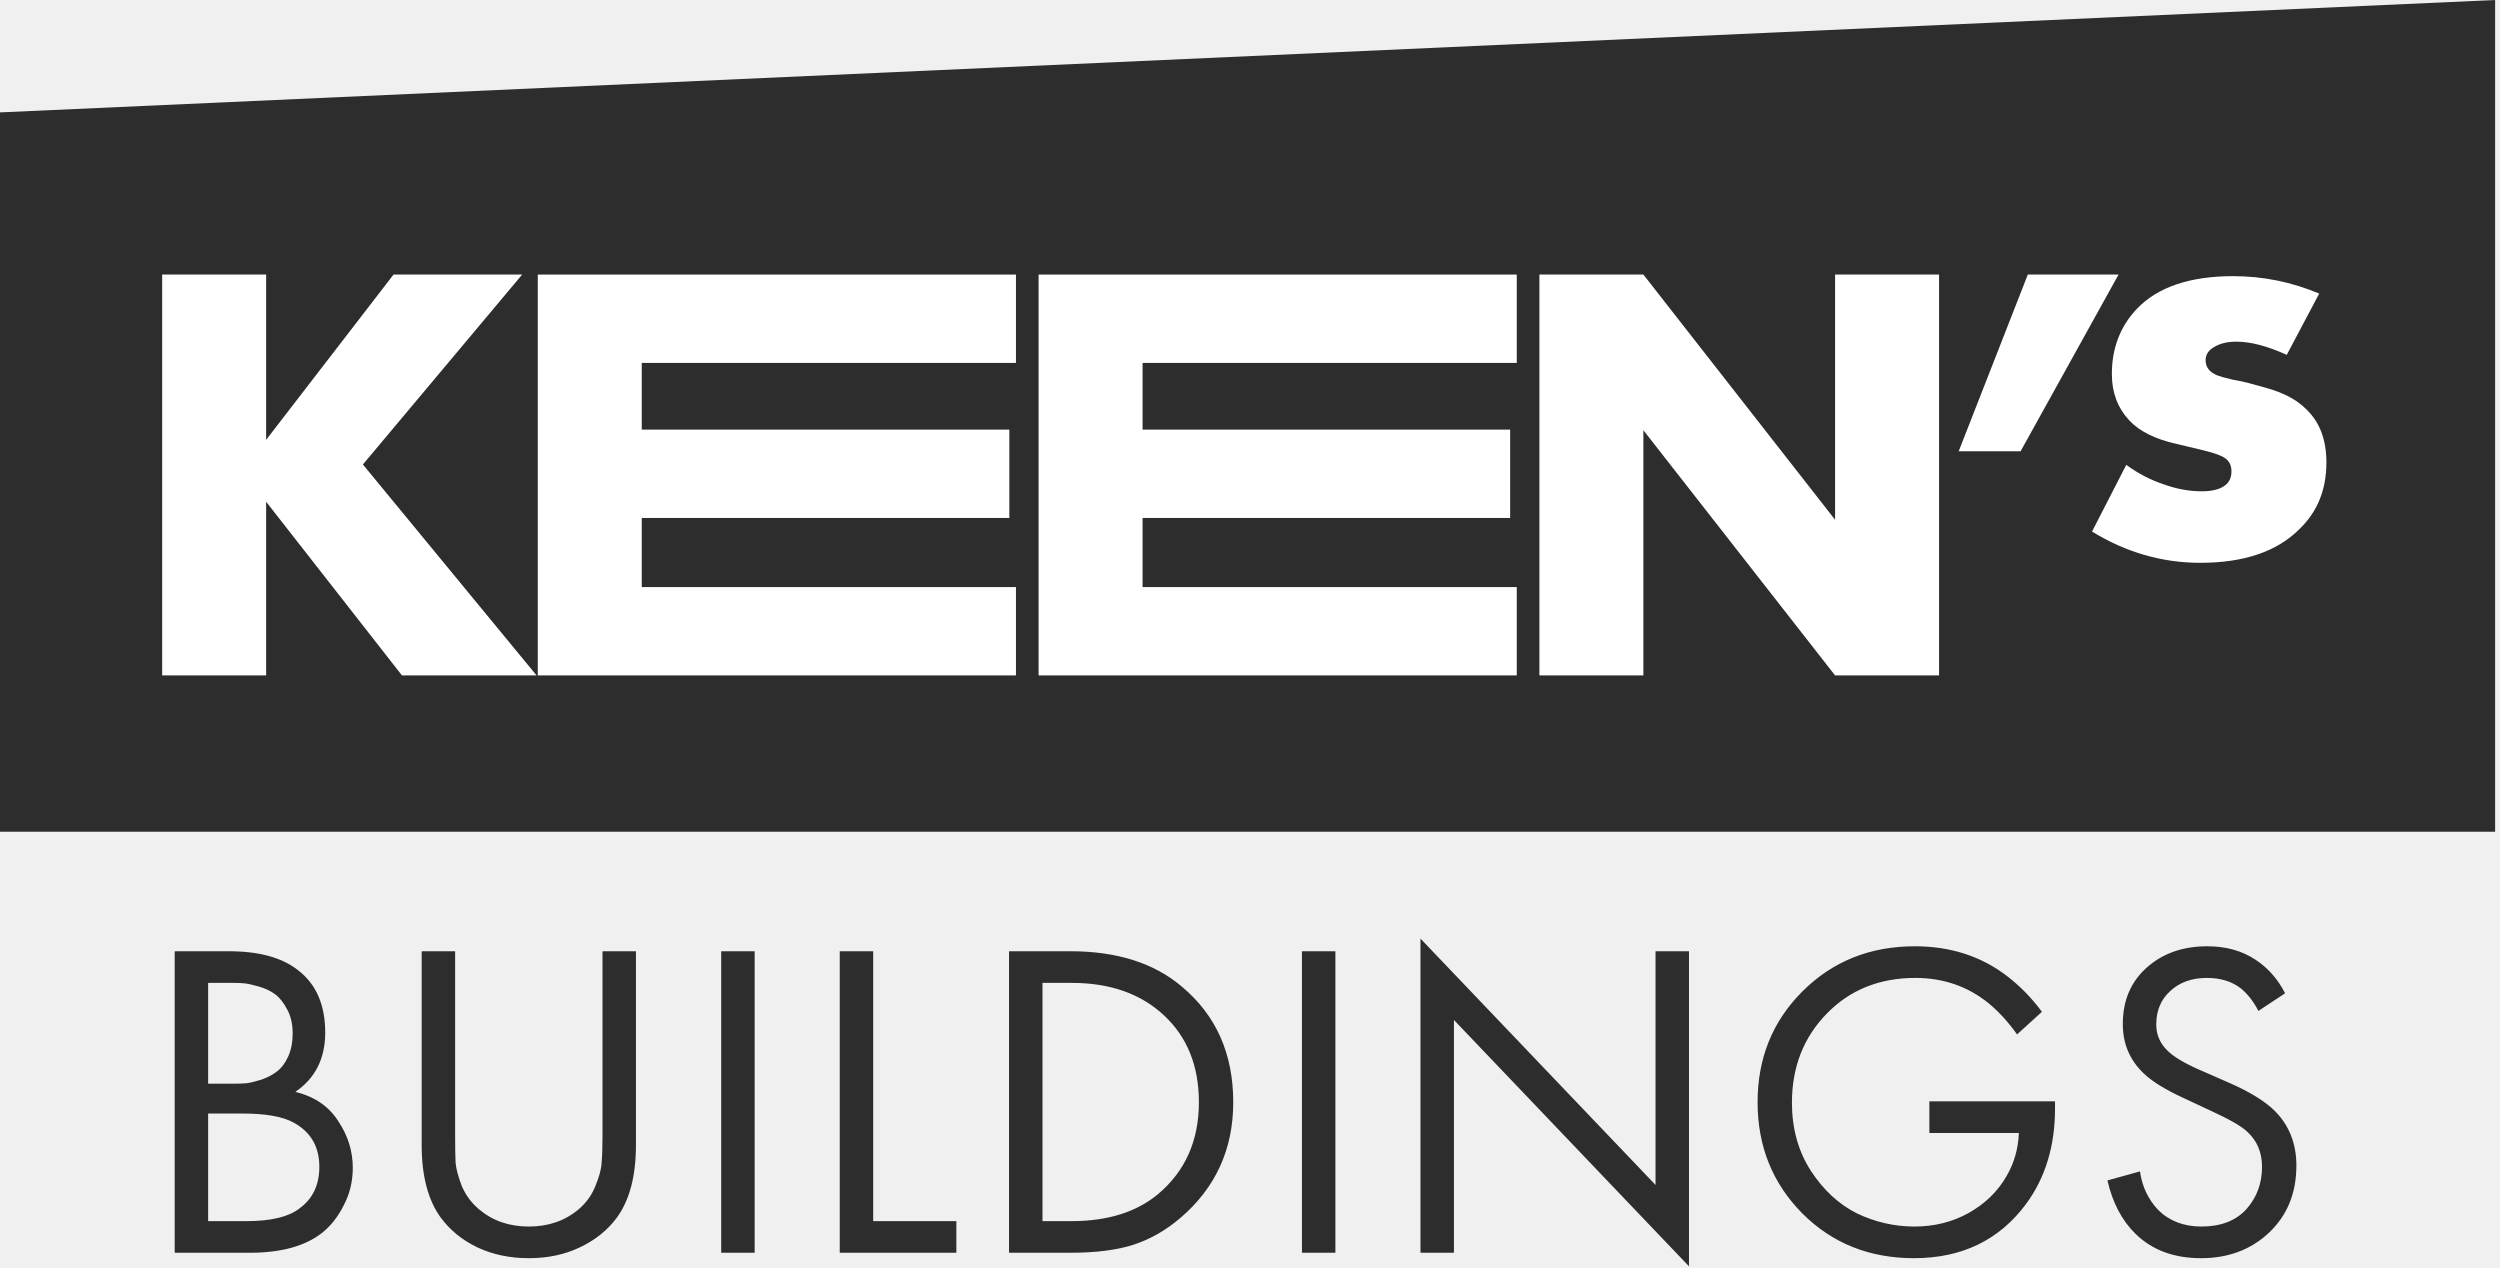
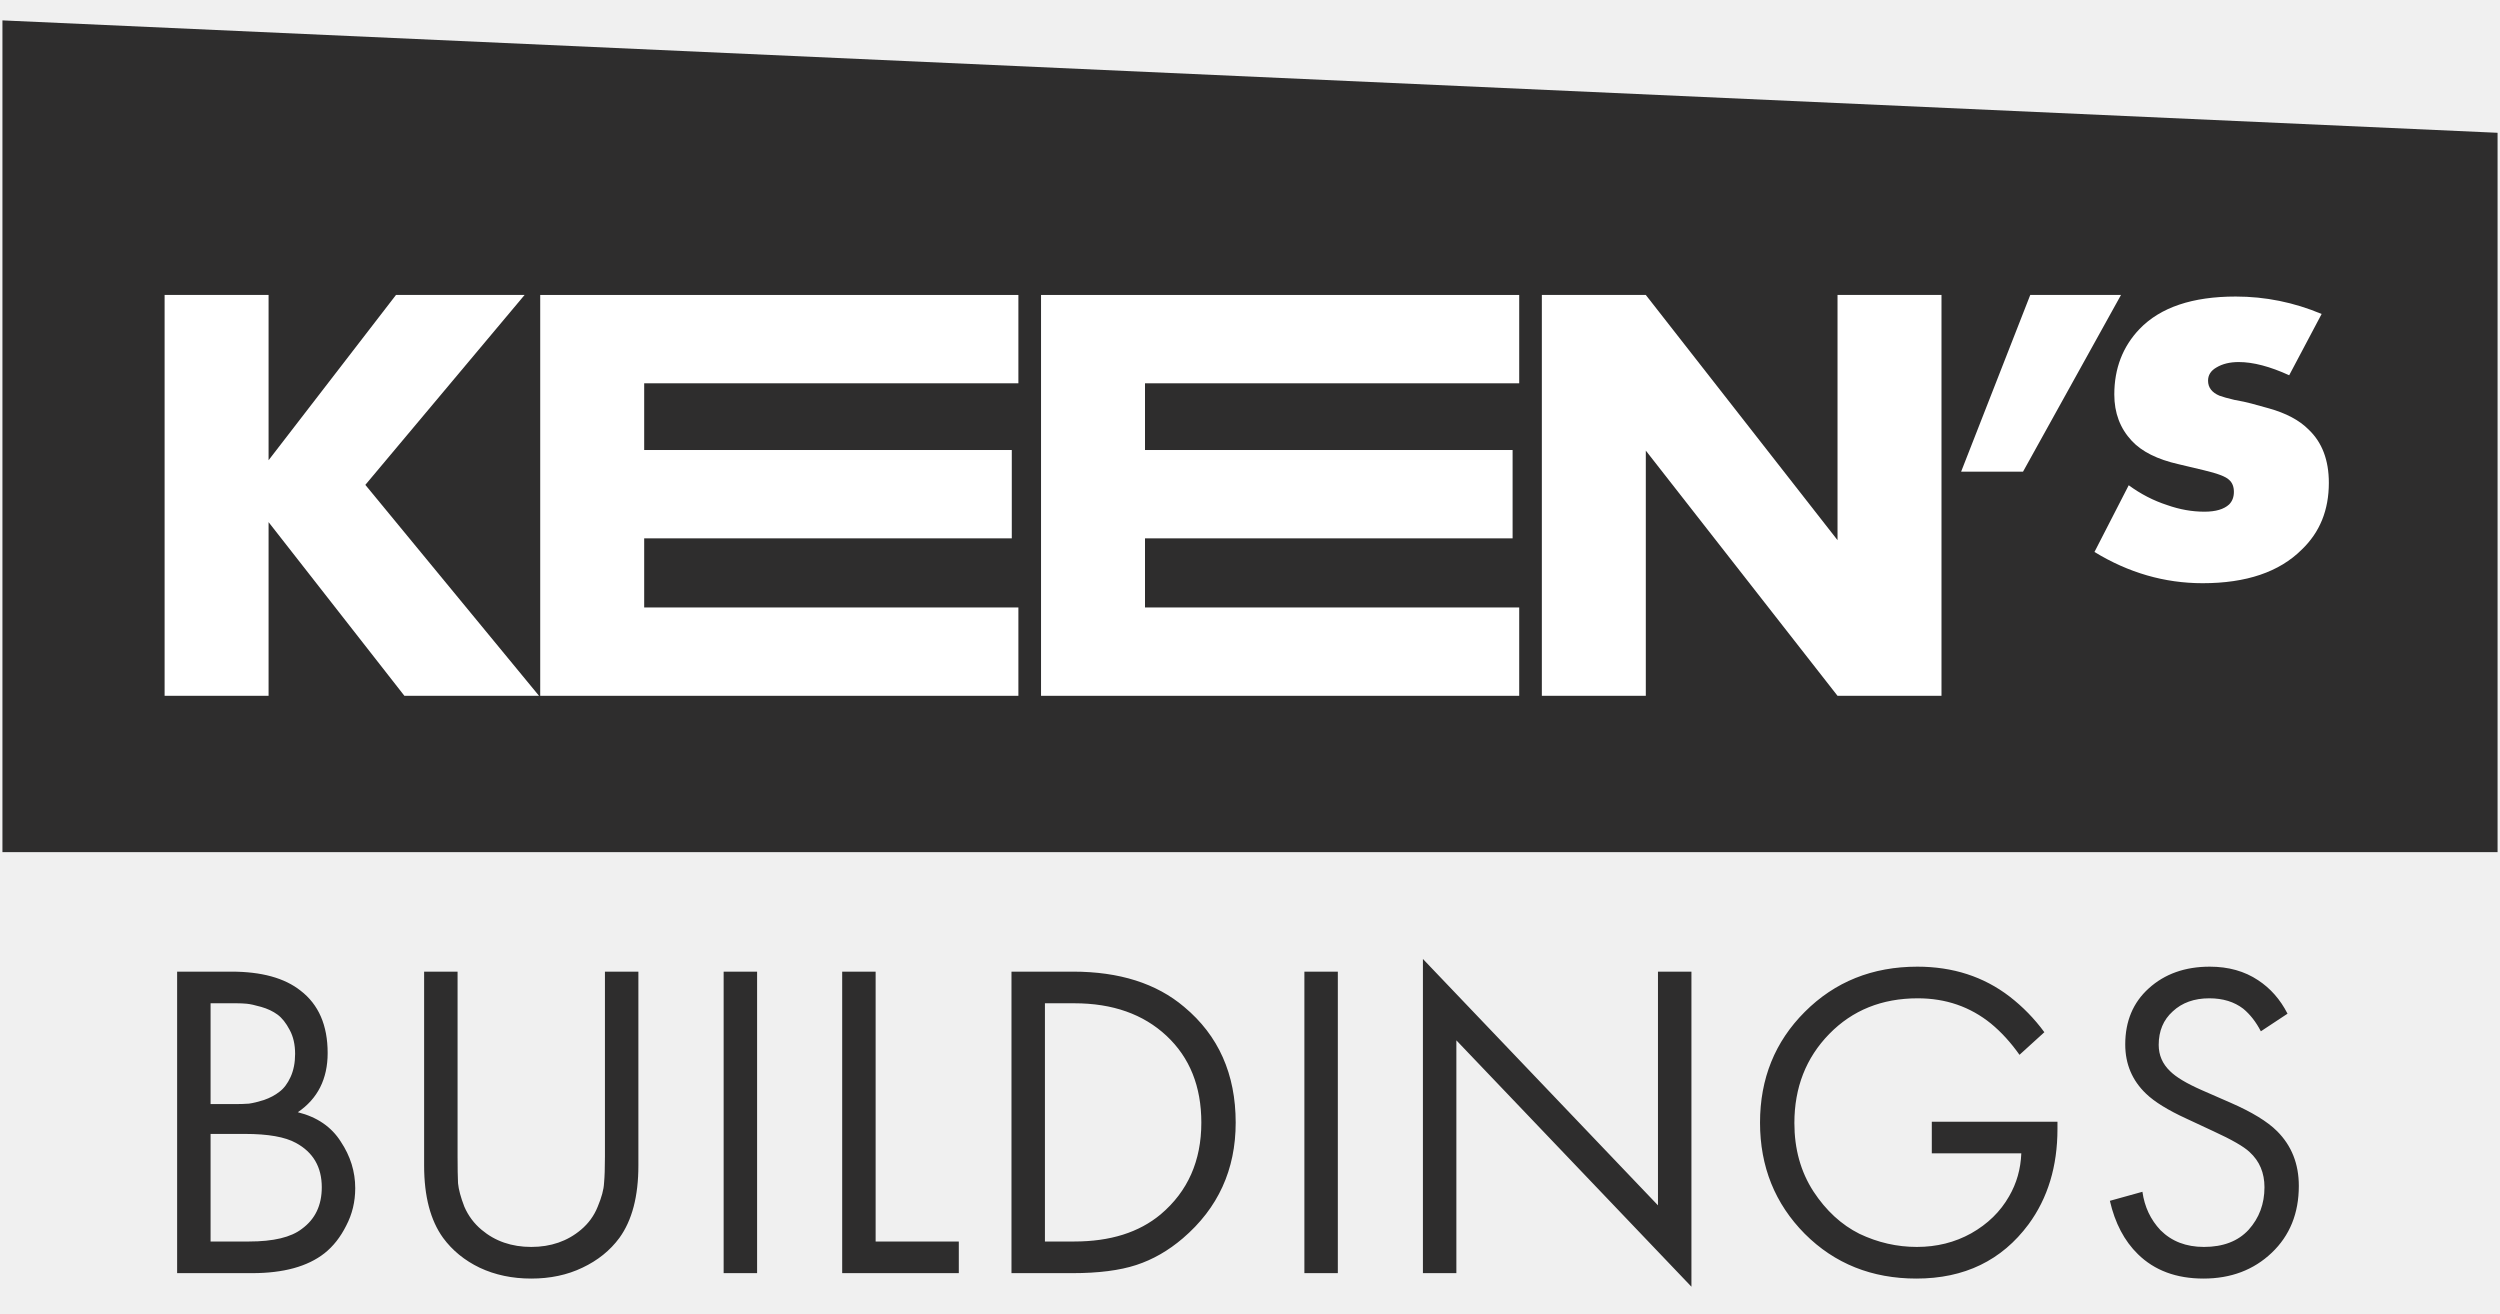
- <svg xmlns="http://www.w3.org/2000/svg" width="432" height="219" viewBox="0 0 432 219" fill="none">
-   <path d="M431.158 143.72H0V19.422L431.158 0V143.72Z" fill="#2E2D2D" />
-   <path d="M175.556 47.445V62.711H110.894V74.238H174.414V89.504H110.894V101.446H175.556V116.712H92.928V47.445H175.556Z" fill="white" />
-   <path d="M262.097 47.445V62.711H197.435V74.238H260.955V89.504H197.435V101.446H262.097V116.712H179.469V47.445H262.097Z" fill="white" />
-   <path d="M45.988 47.445V76.004L68.004 47.445H90.228L62.708 80.261L92.72 116.712H69.458L45.988 86.7V116.712H28.023V47.445H45.988Z" fill="white" />
-   <path d="M283.975 116.712H266.009V47.445H283.975L317.102 89.815V47.445H335.068V116.712H317.102L283.975 74.342V116.712Z" fill="white" />
-   <path d="M338.462 77.977L350.405 47.445H366.086L349.159 77.977H338.462Z" fill="white" />
-   <path d="M361.502 91.854L367.421 80.327C369.498 81.85 371.714 82.993 374.068 83.754C376.214 84.516 378.36 84.897 380.506 84.897C382.445 84.897 383.864 84.481 384.764 83.65C385.318 83.096 385.595 82.37 385.595 81.469C385.595 80.569 385.318 79.877 384.764 79.392C384.21 78.839 382.756 78.285 380.402 77.731L376.041 76.692C372.371 75.862 369.671 74.512 367.941 72.642C365.933 70.496 364.929 67.831 364.929 64.646C364.929 60.146 366.383 56.373 369.291 53.327C372.891 49.588 378.429 47.719 385.906 47.719C391.03 47.719 395.98 48.723 400.757 50.73L395.149 61.323C391.826 59.8 388.918 59.038 386.426 59.038C384.902 59.038 383.622 59.35 382.583 59.973C381.614 60.527 381.129 61.288 381.129 62.258C381.129 63.434 381.787 64.3 383.102 64.854C383.656 65.061 384.522 65.304 385.699 65.581C386.876 65.788 387.845 65.996 388.606 66.204L391.618 67.034C394.595 67.865 396.88 69.077 398.472 70.669C400.826 72.885 402.003 75.966 402.003 79.912C402.003 84.62 400.445 88.462 397.33 91.439C393.453 95.316 387.741 97.254 380.195 97.254C373.618 97.254 367.387 95.454 361.502 91.854Z" fill="white" />
-   <path d="M30.186 164.376H39.559C44.767 164.376 48.75 165.47 51.51 167.657C54.635 170.052 56.197 173.645 56.197 178.436C56.197 182.915 54.479 186.325 51.042 188.669C54.374 189.502 56.848 191.194 58.462 193.746C60.129 196.246 60.962 198.927 60.962 201.792C60.962 204.135 60.441 206.296 59.4 208.275C58.41 210.254 57.16 211.842 55.65 213.04C52.734 215.331 48.568 216.477 43.152 216.477H30.186V164.376ZM35.966 169.844V187.263H40.34C41.121 187.263 41.877 187.237 42.606 187.185C43.335 187.08 44.194 186.872 45.183 186.56C46.225 186.195 47.11 185.727 47.839 185.154C48.62 184.581 49.271 183.722 49.792 182.576C50.313 181.43 50.573 180.102 50.573 178.592C50.573 176.978 50.261 175.598 49.636 174.452C49.011 173.255 48.308 172.369 47.527 171.797C46.745 171.224 45.808 170.781 44.715 170.469C43.621 170.156 42.788 169.974 42.215 169.922C41.642 169.87 41.069 169.844 40.497 169.844H35.966ZM35.966 192.418V211.009H42.606C46.824 211.009 49.87 210.28 51.745 208.822C54.036 207.155 55.182 204.76 55.182 201.635C55.182 198.146 53.697 195.595 50.729 193.98C48.855 192.939 45.912 192.418 41.903 192.418H35.966ZM78.647 164.376V196.324C78.647 198.303 78.673 199.839 78.725 200.932C78.829 202.026 79.193 203.38 79.818 204.994C80.495 206.556 81.485 207.884 82.787 208.978C85.13 210.957 87.994 211.946 91.379 211.946C94.764 211.946 97.628 210.957 99.971 208.978C101.273 207.884 102.236 206.556 102.861 204.994C103.538 203.38 103.903 202.026 103.955 200.932C104.059 199.839 104.111 198.303 104.111 196.324V164.376H109.891V197.886C109.891 203.198 108.798 207.364 106.611 210.384C104.996 212.571 102.861 214.289 100.205 215.539C97.602 216.789 94.659 217.414 91.379 217.414C88.098 217.414 85.13 216.789 82.474 215.539C79.87 214.289 77.761 212.571 76.147 210.384C73.96 207.364 72.866 203.198 72.866 197.886V164.376H78.647ZM124.624 164.376H130.405V216.477H124.624V164.376ZM145.107 164.376H150.887V211.009H165.26V216.477H145.107V164.376ZM174.362 216.477V164.376H184.985C193.005 164.376 199.41 166.407 204.201 170.469C210.137 175.416 213.105 182.081 213.105 190.465C213.105 198.589 210.059 205.254 203.966 210.462C201.467 212.597 198.785 214.133 195.921 215.071C193.057 216.008 189.386 216.477 184.907 216.477H174.362ZM180.142 169.844V211.009H185.22C191.416 211.009 196.39 209.446 200.139 206.322C204.826 202.364 207.169 197.079 207.169 190.465C207.169 184.216 205.164 179.217 201.154 175.468C197.145 171.718 191.833 169.844 185.22 169.844H180.142ZM224.976 164.376H230.756V216.477H224.976V164.376ZM251.239 216.477H245.458V162.189L286.077 204.76V164.376H291.857V218.82L251.239 176.249V216.477ZM333.393 195.777V190.309H355.108V191.559C355.108 198.016 353.442 203.51 350.109 208.04C345.475 214.289 339.017 217.414 330.737 217.414C323.03 217.414 316.599 214.836 311.444 209.681C306.288 204.473 303.711 198.068 303.711 190.465C303.711 182.862 306.288 176.483 311.444 171.328C316.651 166.12 323.135 163.517 330.894 163.517C337.038 163.517 342.35 165.235 346.828 168.672C349.12 170.443 351.125 172.5 352.843 174.843L348.547 178.749C347.037 176.613 345.396 174.817 343.626 173.359C340.033 170.443 335.815 168.985 330.972 168.985C324.775 168.985 319.672 171.042 315.662 175.155C311.652 179.269 309.647 184.399 309.647 190.543C309.647 195.022 310.741 198.953 312.928 202.338C315.115 205.671 317.771 208.119 320.895 209.681C324.072 211.191 327.379 211.946 330.816 211.946C334.252 211.946 337.377 211.165 340.189 209.603C343.053 207.988 345.24 205.853 346.75 203.198C348.052 200.958 348.755 198.485 348.859 195.777H333.393ZM394.863 171.64L390.254 174.687C389.421 173.072 388.405 171.771 387.208 170.781C385.645 169.583 383.693 168.985 381.349 168.985C378.746 168.985 376.637 169.74 375.022 171.25C373.408 172.708 372.601 174.635 372.601 177.03C372.601 178.801 373.252 180.311 374.554 181.561C375.595 182.602 377.418 183.696 380.021 184.841L385.021 187.028C388.718 188.643 391.4 190.283 393.066 191.949C395.566 194.449 396.815 197.6 396.815 201.401C396.815 206.14 395.253 209.993 392.129 212.962C389.004 215.93 385.073 217.414 380.334 217.414C375.647 217.414 371.872 216.008 369.008 213.196C366.664 210.905 365.05 207.832 364.165 203.979L369.789 202.416C370.153 205.02 371.195 207.233 372.913 209.056C374.84 210.983 377.34 211.946 380.412 211.946C383.745 211.946 386.322 210.957 388.145 208.978C389.968 206.947 390.879 204.499 390.879 201.635C390.879 199.136 390.02 197.105 388.301 195.543C387.312 194.605 385.229 193.408 382.052 191.949L377.366 189.762C374.189 188.304 371.872 186.872 370.414 185.466C368.018 183.175 366.82 180.337 366.82 176.952C366.82 172.942 368.174 169.714 370.882 167.266C373.642 164.767 377.157 163.517 381.427 163.517C384.656 163.517 387.442 164.298 389.785 165.86C391.92 167.266 393.613 169.193 394.863 171.64Z" fill="#2E2D2D" />
+ <svg xmlns="http://www.w3.org/2000/svg" width="432" height="227" viewBox="0 0 432 227" fill="none">
+   <path d="M431.58 147.243H0.422V3.523L431.58 22.945V147.243Z" fill="#2E2D2D" />
+   <path d="M175.978 50.969V66.234H111.315V77.762H174.836V93.027H111.315V104.97H175.978V120.236H93.35V50.969H175.978Z" fill="white" />
+   <path d="M262.519 50.969V66.235H197.856V77.762H261.377V93.028H197.856V104.97H262.519V120.236H179.891V50.969H262.519Z" fill="white" />
+   <path d="M46.41 50.969V79.527L68.426 50.969H90.65L63.13 83.785L93.142 120.236H69.88L46.41 90.223V120.236H28.444V50.969H46.41Z" fill="white" />
+   <path d="M284.396 120.236H266.431V50.969H284.396L317.524 93.339V50.969H335.49V120.236H317.524L284.396 77.865V120.236Z" fill="white" />
+   <path d="M338.884 81.5L350.827 50.969H366.508L349.581 81.5H338.884Z" fill="white" />
+   <path d="M361.924 95.378L367.843 83.851C369.92 85.374 372.136 86.516 374.489 87.278C376.636 88.039 378.782 88.42 380.928 88.42C382.867 88.42 384.286 88.004 385.186 87.174C385.74 86.62 386.017 85.893 386.017 84.993C386.017 84.093 385.74 83.401 385.186 82.916C384.632 82.362 383.178 81.808 380.824 81.254L376.463 80.216C372.793 79.385 370.093 78.035 368.362 76.166C366.355 74.02 365.351 71.354 365.351 68.169C365.351 63.669 366.805 59.896 369.712 56.85C373.313 53.111 378.851 51.242 386.328 51.242C391.451 51.242 396.401 52.246 401.179 54.254L395.571 64.846C392.248 63.323 389.34 62.562 386.847 62.562C385.324 62.562 384.044 62.873 383.005 63.496C382.036 64.05 381.551 64.812 381.551 65.781C381.551 66.958 382.209 67.823 383.524 68.377C384.078 68.585 384.944 68.827 386.121 69.104C387.297 69.312 388.267 69.519 389.028 69.727L392.04 70.558C395.017 71.389 397.302 72.6 398.894 74.193C401.248 76.408 402.425 79.489 402.425 83.435C402.425 88.143 400.867 91.985 397.752 94.962C393.875 98.839 388.163 100.778 380.617 100.778C374.039 100.778 367.809 98.978 361.924 95.378Z" fill="white" />
+   <path d="M30.608 167.899H39.981C45.189 167.899 49.172 168.993 51.932 171.18C55.057 173.576 56.619 177.169 56.619 181.96C56.619 186.438 54.901 189.849 51.464 192.192C54.796 193.025 57.27 194.718 58.884 197.269C60.551 199.769 61.384 202.451 61.384 205.315C61.384 207.658 60.863 209.819 59.822 211.798C58.832 213.777 57.582 215.365 56.072 216.563C53.156 218.854 48.99 220 43.574 220H30.608V167.899ZM36.388 173.367V190.786H40.762C41.543 190.786 42.298 190.76 43.028 190.708C43.757 190.604 44.616 190.396 45.605 190.083C46.647 189.719 47.532 189.25 48.261 188.677C49.042 188.104 49.693 187.245 50.214 186.099C50.734 184.954 50.995 183.626 50.995 182.116C50.995 180.501 50.682 179.121 50.057 177.976C49.433 176.778 48.73 175.893 47.949 175.32C47.167 174.747 46.23 174.305 45.136 173.992C44.043 173.68 43.21 173.497 42.637 173.445C42.064 173.393 41.491 173.367 40.918 173.367H36.388ZM36.388 195.942V214.532H43.028C47.245 214.532 50.292 213.803 52.167 212.345C54.458 210.679 55.603 208.283 55.603 205.159C55.603 201.67 54.119 199.118 51.151 197.504C49.276 196.462 46.334 195.942 42.325 195.942H36.388ZM79.069 167.899V199.847C79.069 201.826 79.094 203.362 79.147 204.456C79.251 205.549 79.615 206.903 80.24 208.518C80.917 210.08 81.906 211.408 83.208 212.501C85.552 214.48 88.416 215.47 91.801 215.47C95.186 215.47 98.05 214.48 100.393 212.501C101.695 211.408 102.658 210.08 103.283 208.518C103.96 206.903 104.325 205.549 104.377 204.456C104.481 203.362 104.533 201.826 104.533 199.847V167.899H110.313V201.409C110.313 206.721 109.22 210.887 107.033 213.907C105.418 216.094 103.283 217.813 100.627 219.063C98.024 220.312 95.081 220.937 91.801 220.937C88.52 220.937 85.552 220.312 82.896 219.063C80.292 217.813 78.183 216.094 76.569 213.907C74.382 210.887 73.288 206.721 73.288 201.409V167.899H79.069ZM125.046 167.899H130.826V220H125.046V167.899ZM145.529 167.899H151.309V214.532H165.682V220H145.529V167.899ZM174.784 220V167.899H185.407C193.427 167.899 199.832 169.93 204.623 173.992C210.559 178.939 213.527 185.605 213.527 193.989C213.527 202.112 210.481 208.778 204.388 213.985C201.889 216.12 199.207 217.657 196.343 218.594C193.479 219.531 189.807 220 185.329 220H174.784ZM180.564 173.367V214.532H185.641C191.838 214.532 196.811 212.97 200.561 209.845C205.248 205.888 207.591 200.602 207.591 193.989C207.591 187.74 205.586 182.741 201.576 178.991C197.567 175.242 192.255 173.367 185.641 173.367H180.564ZM225.398 167.899H231.178V220H225.398V167.899ZM251.661 220H245.88V165.712L286.498 208.283V167.899H292.279V222.343L251.661 179.772V220ZM333.815 199.3V193.833H355.53V195.082C355.53 201.54 353.864 207.033 350.531 211.564C345.896 217.813 339.439 220.937 331.159 220.937C323.452 220.937 317.021 218.36 311.866 213.204C306.71 207.997 304.133 201.592 304.133 193.989C304.133 186.386 306.71 180.007 311.866 174.851C317.073 169.644 323.556 167.04 331.316 167.04C337.46 167.04 342.772 168.759 347.25 172.196C349.542 173.966 351.546 176.023 353.265 178.366L348.969 182.272C347.459 180.137 345.818 178.34 344.048 176.882C340.455 173.966 336.237 172.508 331.394 172.508C325.197 172.508 320.093 174.565 316.084 178.679C312.074 182.793 310.069 187.922 310.069 194.067C310.069 198.545 311.163 202.477 313.35 205.862C315.537 209.195 318.193 211.642 321.317 213.204C324.494 214.714 327.8 215.47 331.237 215.47C334.674 215.47 337.799 214.688 340.611 213.126C343.475 211.512 345.662 209.377 347.172 206.721C348.474 204.482 349.177 202.008 349.281 199.3H333.815ZM395.285 175.164L390.676 178.21C389.843 176.596 388.827 175.294 387.63 174.305C386.067 173.107 384.115 172.508 381.771 172.508C379.167 172.508 377.058 173.263 375.444 174.773C373.83 176.231 373.023 178.158 373.023 180.554C373.023 182.324 373.674 183.834 374.975 185.084C376.017 186.125 377.84 187.219 380.443 188.365L385.442 190.552C389.14 192.166 391.822 193.806 393.488 195.473C395.988 197.972 397.237 201.123 397.237 204.924C397.237 209.663 395.675 213.517 392.551 216.485C389.426 219.453 385.495 220.937 380.756 220.937C376.069 220.937 372.294 219.531 369.429 216.719C367.086 214.428 365.472 211.356 364.587 207.502L370.211 205.94C370.575 208.544 371.617 210.757 373.335 212.579C375.262 214.506 377.761 215.47 380.834 215.47C384.167 215.47 386.744 214.48 388.567 212.501C390.39 210.47 391.301 208.023 391.301 205.159C391.301 202.659 390.442 200.628 388.723 199.066C387.734 198.129 385.651 196.931 382.474 195.473L377.787 193.286C374.611 191.828 372.294 190.396 370.836 188.99C368.44 186.698 367.242 183.86 367.242 180.475C367.242 176.466 368.596 173.237 371.304 170.79C374.064 168.29 377.579 167.04 381.849 167.04C385.078 167.04 387.864 167.821 390.207 169.384C392.342 170.79 394.035 172.716 395.285 175.164Z" fill="#2E2D2D" />
</svg>
